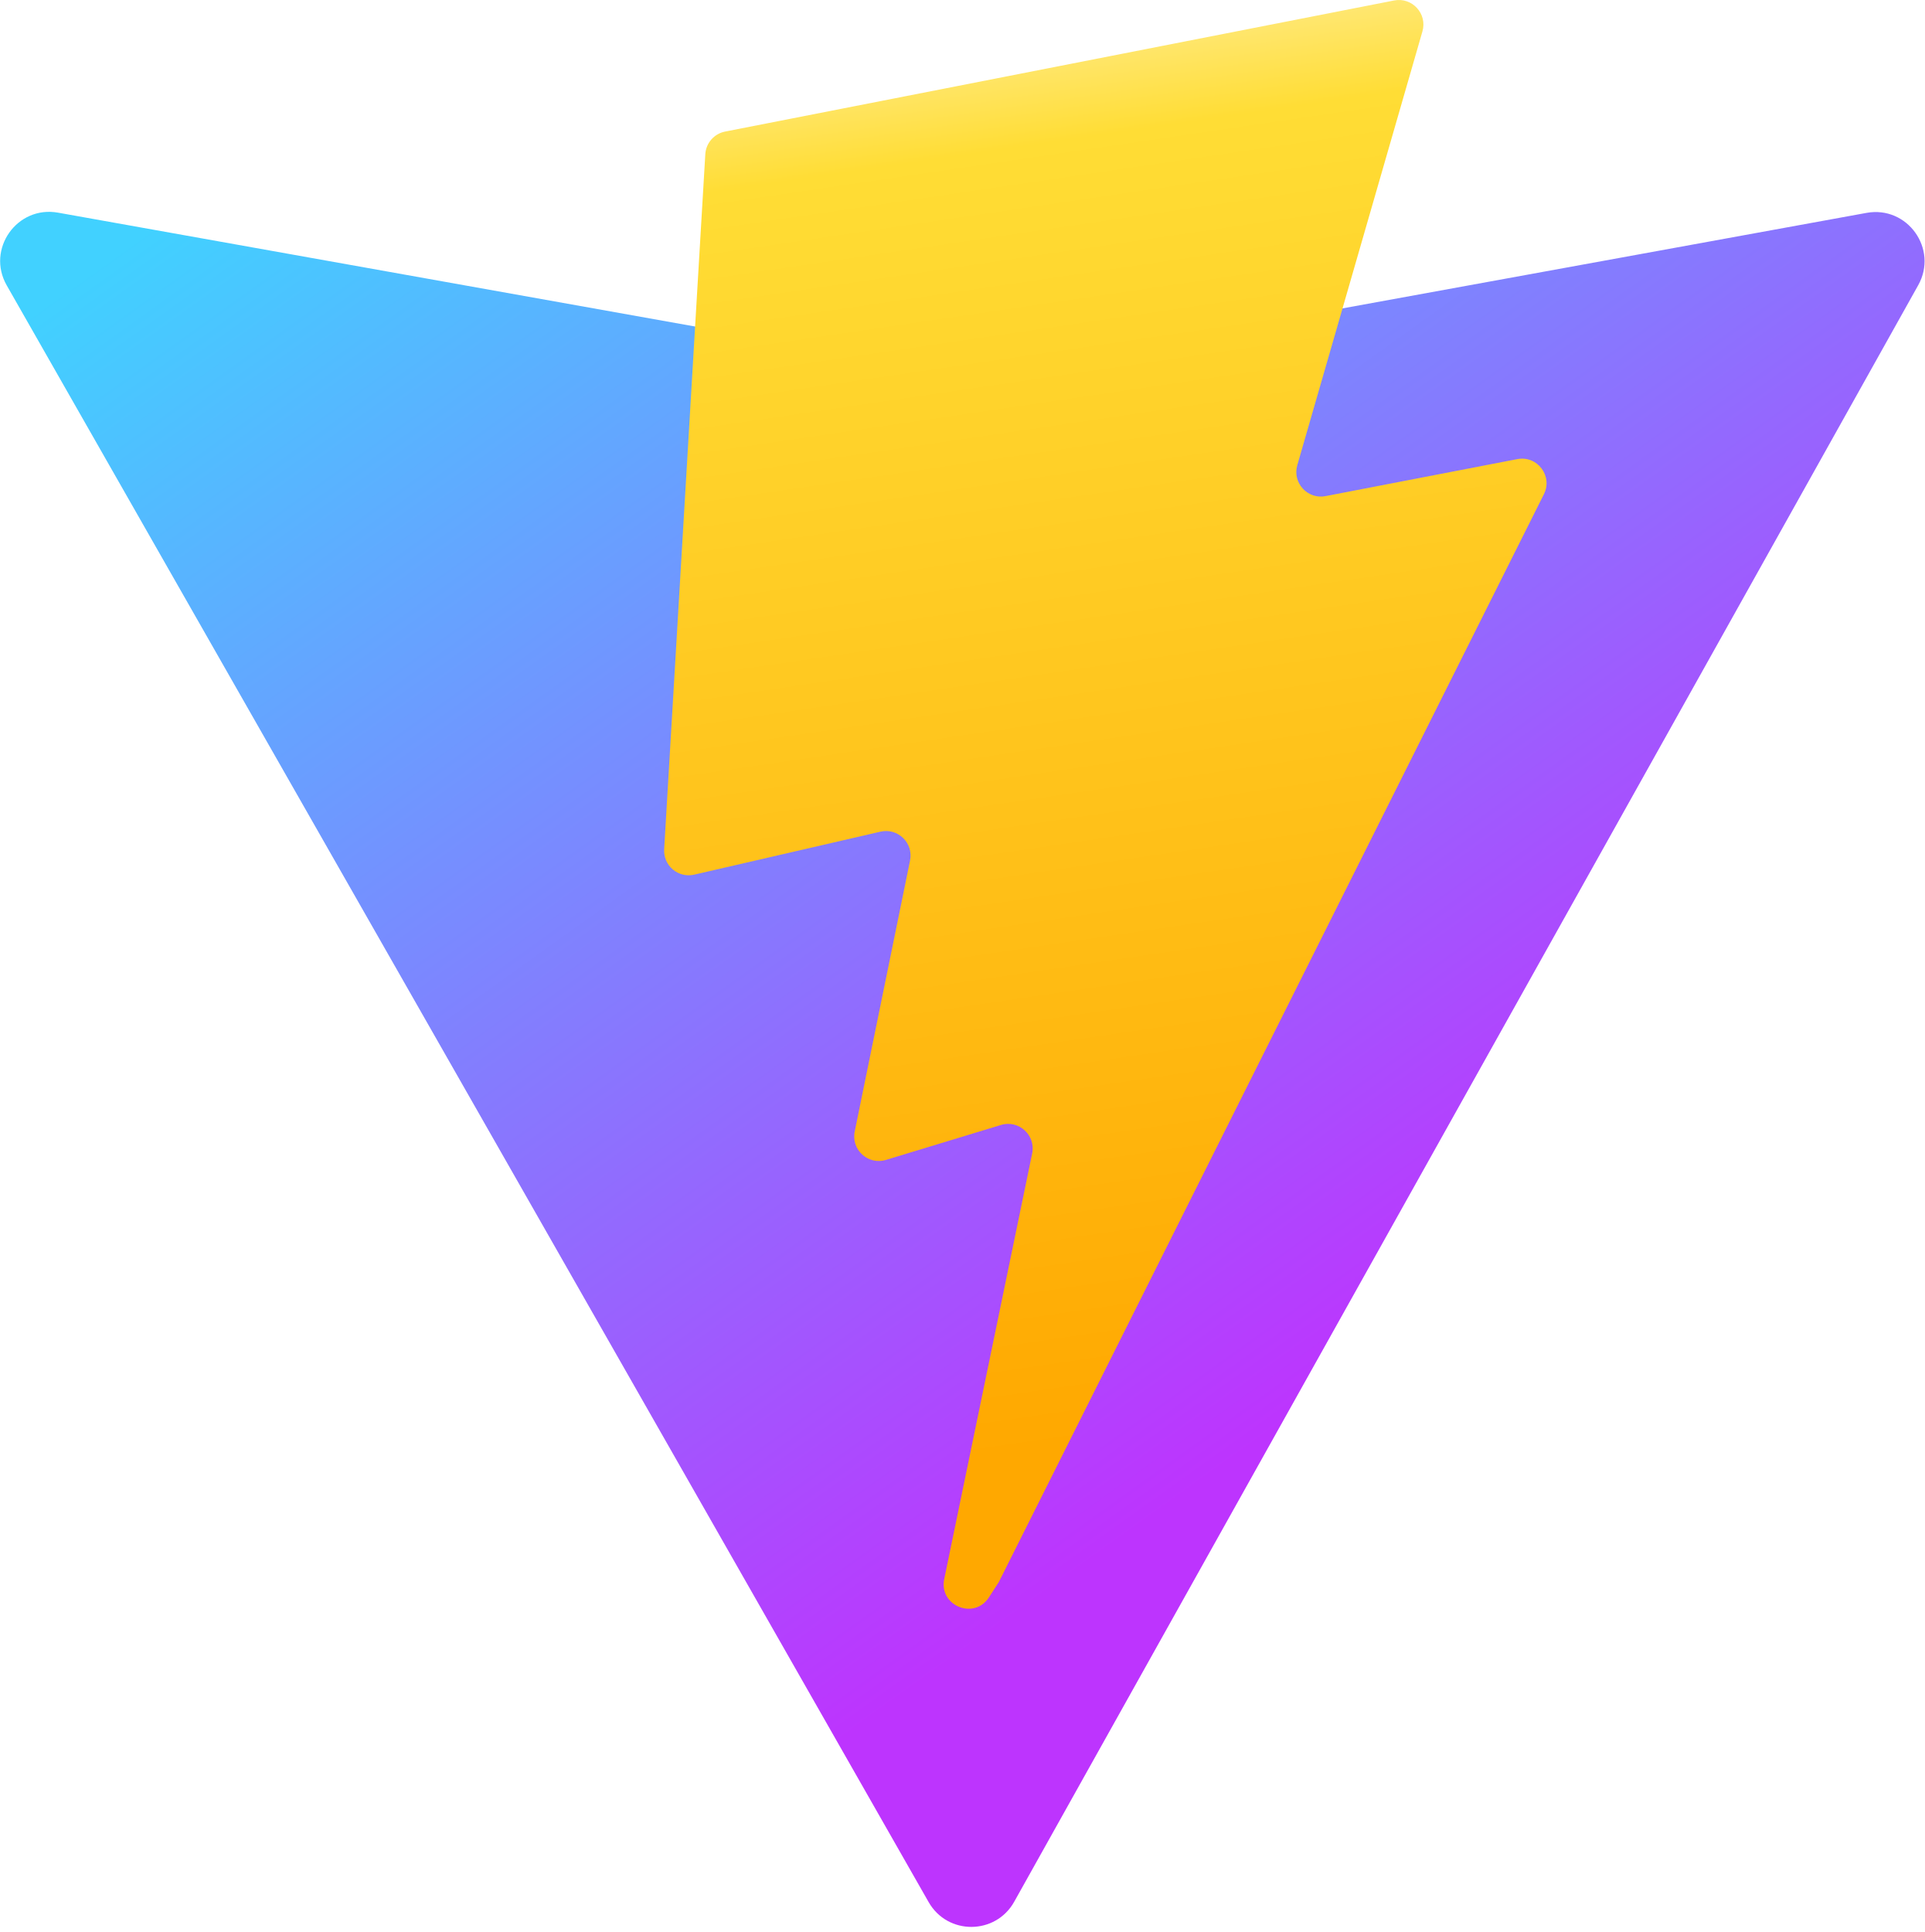
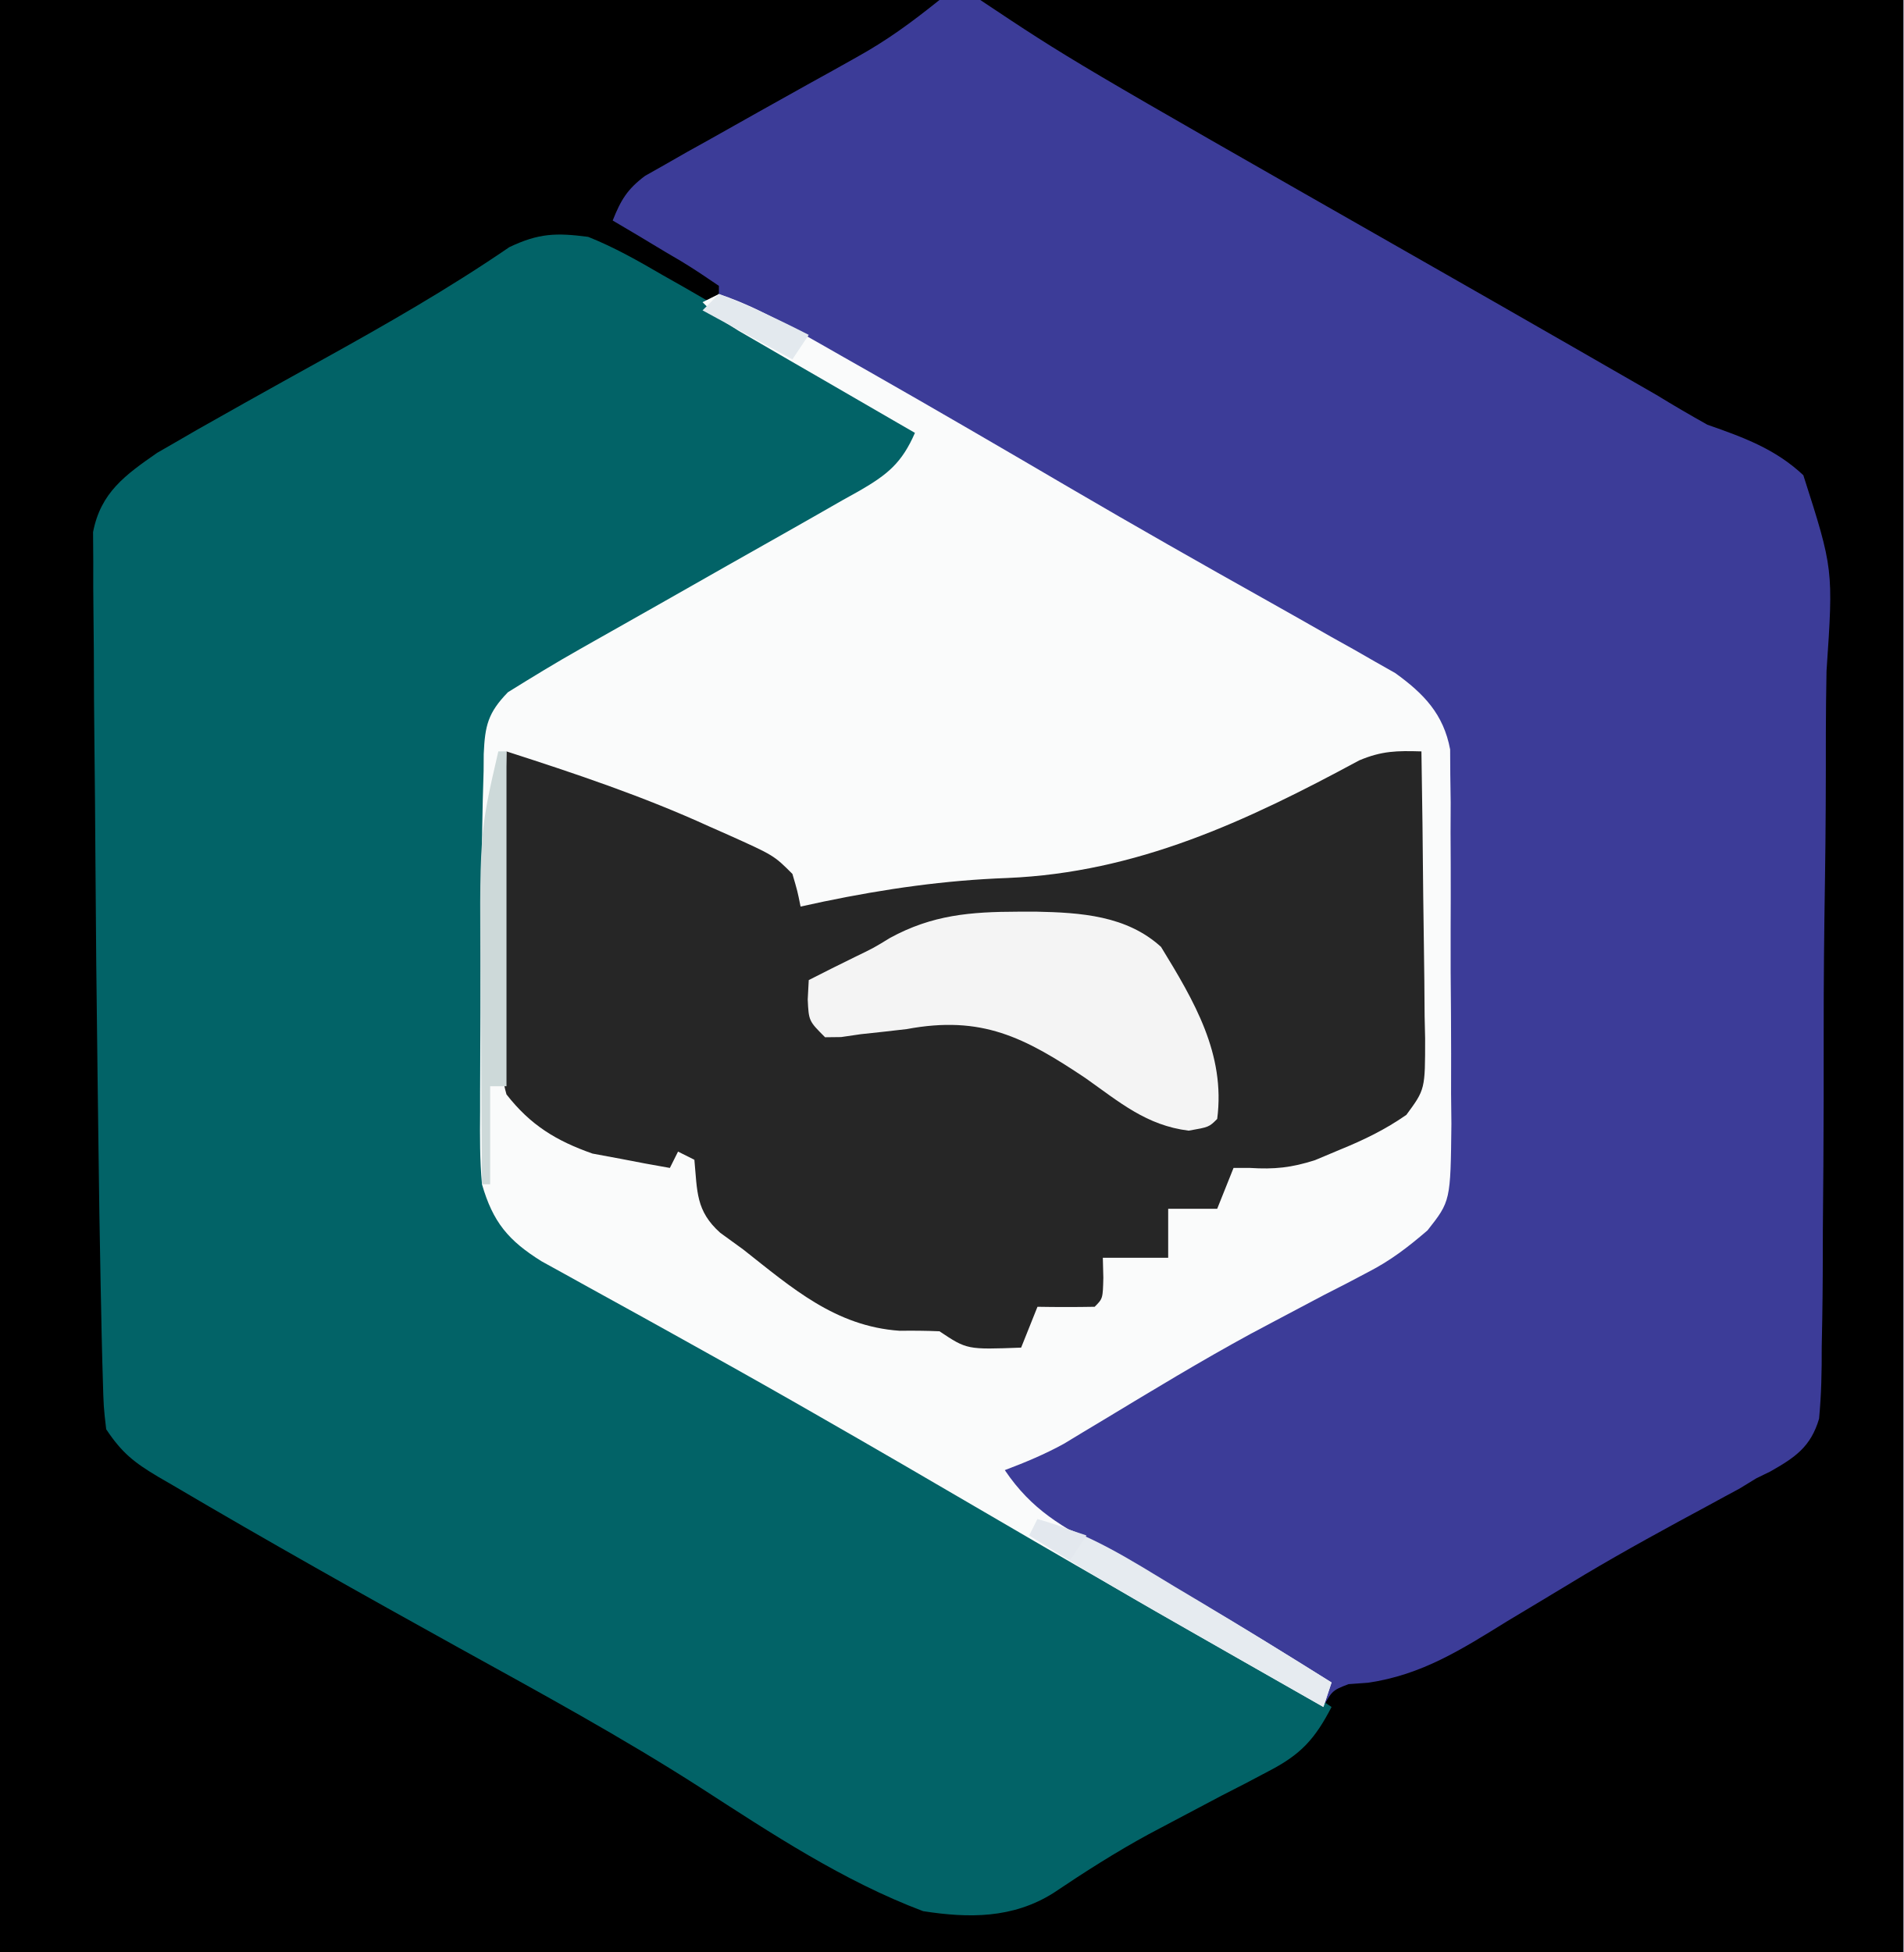
- <svg xmlns="http://www.w3.org/2000/svg" aria-hidden="true" role="img" class="iconify iconify--logos" width="31.88" height="32" preserveAspectRatio="xMidYMid meet" viewBox="0 0 256 257">
-   <defs>
-     <linearGradient id="IconifyId1813088fe1fbc01fb466" x1="-.828%" x2="57.636%" y1="7.652%" y2="78.411%">
-       <stop offset="0%" stop-color="#41D1FF" />
-       <stop offset="100%" stop-color="#BD34FE" />
-     </linearGradient>
-     <linearGradient id="IconifyId1813088fe1fbc01fb467" x1="43.376%" x2="50.316%" y1="2.242%" y2="89.03%">
-       <stop offset="0%" stop-color="#FFEA83" />
-       <stop offset="8.333%" stop-color="#FFDD35" />
-       <stop offset="100%" stop-color="#FFA800" />
-     </linearGradient>
-   </defs>
-   <path fill="url(#IconifyId1813088fe1fbc01fb466)" d="M255.153 37.938L134.897 252.976c-2.483 4.44-8.862 4.466-11.382.048L.875 37.958c-2.746-4.814 1.371-10.646 6.827-9.67l120.385 21.517a6.537 6.537 0 0 0 2.322-.004l117.867-21.483c5.438-.991 9.574 4.796 6.877 9.62Z" />
-   <path fill="url(#IconifyId1813088fe1fbc01fb467)" d="M185.432.063L96.44 17.501a3.268 3.268 0 0 0-2.634 3.014l-5.474 92.456a3.268 3.268 0 0 0 3.997 3.378l24.777-5.718c2.318-.535 4.413 1.507 3.936 3.838l-7.361 36.047c-.495 2.426 1.782 4.5 4.151 3.78l15.304-4.649c2.372-.72 4.652 1.36 4.15 3.788l-11.698 56.621c-.732 3.542 3.979 5.473 5.943 2.437l1.313-2.028l72.516-144.72c1.215-2.423-.88-5.186-3.54-4.672l-25.505 4.922c-2.396.462-4.435-1.77-3.759-4.114l16.646-57.705c.677-2.35-1.37-4.583-3.769-4.113Z" />
+ <svg xmlns="http://www.w3.org/2000/svg" version="1.1" width="233" height="239">
+   <path d="M0 0 C76.89 0 153.78 0 233 0 C233 78.87 233 157.74 233 239 C156.11 239 79.22 239 0 239 C0 160.13 0 81.26 0 0 Z " fill="#3C3C98" transform="translate(0,0)" />
+   <path d="M0 0 C37.95 0 75.9 0 115 0 C111.507 2.794 108.649 4.902 104.832 7.023 C103.856 7.57 102.879 8.117 101.873 8.68 C100.358 9.519 100.358 9.519 98.812 10.375 C94.868 12.572 90.931 14.78 87 17 C86.044 17.531 85.088 18.063 84.103 18.61 C83.207 19.123 82.31 19.636 81.387 20.164 C80.588 20.615 79.79 21.065 78.968 21.53 C76.785 23.161 75.998 24.495 75 27 C75.938 27.554 76.877 28.109 77.844 28.68 C79.063 29.411 80.281 30.143 81.5 30.875 C82.12 31.24 82.74 31.605 83.379 31.98 C84.954 32.932 86.481 33.961 88 35 C88 35.66 88 36.32 88 37 C82.869 36.268 79.277 33.949 74.914 31.277 C71.153 29.629 69.092 29.418 65 30 C61.52 31.578 58.35 33.583 55.125 35.625 C53.183 36.818 51.239 38.008 49.293 39.195 C47.766 40.13 47.766 40.13 46.208 41.083 C39.656 44.998 32.929 48.615 26.213 52.241 C25.214 52.79 24.214 53.34 23.184 53.906 C22.302 54.384 21.421 54.861 20.513 55.354 C17.501 57.327 15.33 59.24 13 62 C12.275 65.202 12.275 65.202 12.417 68.742 C12.414 69.402 12.412 70.063 12.41 70.743 C12.408 72.931 12.442 75.117 12.477 77.305 C12.483 78.852 12.487 80.4 12.489 81.947 C12.501 86.073 12.545 90.199 12.596 94.325 C12.644 98.564 12.667 102.804 12.694 107.043 C12.746 114.481 12.825 121.918 12.92 129.356 C12.991 135.054 13.039 140.752 13.078 146.45 C13.107 150.122 13.155 153.792 13.214 157.463 C13.238 159.06 13.256 160.657 13.269 162.254 C13.29 164.397 13.336 166.537 13.391 168.68 C13.412 169.822 13.433 170.964 13.454 172.14 C14.135 175.707 15.173 176.775 18 179 C19.647 180.059 21.335 181.054 23.051 181.996 C24.048 182.548 25.045 183.1 26.072 183.669 C27.142 184.253 28.211 184.836 29.312 185.438 C31.58 186.691 33.847 187.945 36.113 189.199 C37.263 189.833 38.412 190.466 39.596 191.119 C56.583 200.508 73.472 210.087 89.975 220.307 C105.751 231.144 105.751 231.144 124 233 C126.532 231.883 126.532 231.883 129.027 230.391 C129.984 229.848 130.94 229.306 131.926 228.747 C132.94 228.171 133.955 227.594 135 227 C137.143 225.849 139.289 224.704 141.438 223.562 C143.625 222.376 145.813 221.188 148 220 C149.676 219.114 149.676 219.114 151.387 218.211 C152.455 217.626 153.524 217.04 154.625 216.438 C155.587 215.921 156.548 215.404 157.539 214.871 C160.239 213.107 160.239 213.107 161.557 209.846 C163 207 163 207 165.076 206.205 C165.866 206.148 166.655 206.09 167.469 206.031 C174.064 205.066 178.895 201.963 184.5 198.5 C186.612 197.229 188.726 195.959 190.84 194.691 C191.877 194.065 192.915 193.439 193.984 192.793 C198.982 189.821 204.083 187.041 209.203 184.285 C209.87 183.922 210.536 183.558 211.223 183.184 C211.787 182.88 212.352 182.576 212.934 182.263 C213.616 181.846 214.298 181.43 215 181 C215.56 180.727 216.121 180.454 216.698 180.173 C219.736 178.452 221.66 177.151 222.675 173.713 C222.957 170.762 223.014 167.876 223.001 164.911 C223.023 163.792 223.045 162.672 223.067 161.519 C223.129 157.818 223.138 154.119 223.141 150.418 C223.161 147.844 223.182 145.269 223.204 142.695 C223.241 137.297 223.251 131.9 223.242 126.502 C223.233 120.275 223.298 114.052 223.398 107.827 C223.492 101.823 223.512 95.822 223.506 89.817 C223.512 87.27 223.54 84.723 223.588 82.176 C224.432 69.688 224.432 69.688 220.751 58.185 C217.321 54.96 213.416 53.549 209 52 C206.904 50.826 204.828 49.617 202.781 48.359 C200.689 47.154 198.595 45.951 196.5 44.75 C195.374 44.102 194.248 43.455 193.088 42.787 C186.192 38.823 179.285 34.878 172.375 30.938 C131.078 7.386 131.078 7.386 120 0 C157.29 0 194.58 0 233 0 C233 78.87 233 157.74 233 239 C156.11 239 79.22 239 0 239 C0 160.13 0 81.26 0 0 Z " transform="translate(0,0)" />
+   <path d="M0 0 C3.212 1.28 6.142 2.949 9.125 4.688 C10.406 5.412 10.406 5.412 11.712 6.152 C21.638 11.827 31.339 17.888 41 24 C39.25 27.833 37.664 29.147 34 31.312 C33.458 31.636 32.916 31.959 32.358 32.292 C30.247 33.543 28.125 34.772 26 36 C25.011 36.573 24.022 37.146 23.002 37.737 C17.41 40.974 11.812 44.199 6.207 47.414 C-2.889 52.032 -2.889 52.032 -11 58 C-11.242 60.42 -11.418 62.812 -11.547 65.238 C-11.589 65.992 -11.63 66.746 -11.673 67.522 C-12.112 76.168 -12.221 84.814 -12.24 93.47 C-12.25 96.223 -12.281 98.976 -12.312 101.729 C-12.319 103.5 -12.324 105.271 -12.328 107.043 C-12.34 107.855 -12.353 108.668 -12.366 109.505 C-12.346 114.402 -11.742 117.773 -9 122 C-6.621 123.732 -4.44 125.113 -1.875 126.5 C-0.768 127.125 -0.768 127.125 0.361 127.763 C2.899 129.191 5.449 130.595 8 132 C9.947 133.087 11.894 134.176 13.84 135.266 C16.989 137.029 20.138 138.792 23.29 140.549 C31.496 145.13 39.624 149.83 47.728 154.586 C53.307 157.857 58.901 161.097 64.52 164.297 C65.154 164.658 65.788 165.019 66.441 165.392 C69.538 167.155 72.637 168.915 75.738 170.671 C76.858 171.308 77.978 171.945 79.133 172.602 C80.122 173.162 81.111 173.722 82.129 174.299 C85.168 176.099 88.079 178.017 91 180 C88.948 183.952 87.228 185.828 83.281 187.867 C82.354 188.357 81.426 188.847 80.47 189.352 C79.49 189.855 78.51 190.357 77.5 190.875 C75.502 191.928 73.506 192.984 71.512 194.043 C70.08 194.802 70.08 194.802 68.619 195.576 C64.575 197.775 60.745 200.224 56.926 202.793 C51.967 205.901 46.626 205.877 41 205 C31.201 201.303 22.452 195.501 13.692 189.844 C4.11 183.695 -5.868 178.263 -15.829 172.757 C-27.56 166.257 -39.26 159.687 -50.812 152.875 C-51.423 152.521 -52.034 152.166 -52.663 151.802 C-55.589 150.054 -57.068 148.898 -59 146 C-59.319 143.254 -59.319 143.254 -59.414 139.777 C-59.434 139.117 -59.453 138.456 -59.474 137.775 C-59.536 135.496 -59.582 133.217 -59.625 130.938 C-59.642 130.139 -59.659 129.341 -59.677 128.518 C-59.799 122.615 -59.883 116.711 -59.954 110.806 C-59.987 108.089 -60.021 105.372 -60.058 102.654 C-60.178 93.604 -60.272 84.553 -60.325 75.502 C-60.35 71.263 -60.383 67.024 -60.435 62.785 C-60.484 58.724 -60.508 54.663 -60.514 50.602 C-60.52 49.083 -60.535 47.564 -60.559 46.045 C-60.591 43.943 -60.591 41.844 -60.583 39.742 C-60.592 38.556 -60.6 37.37 -60.608 36.148 C-59.672 31.302 -56.675 29.164 -52.757 26.441 C-51.998 26.004 -51.239 25.567 -50.457 25.117 C-49.151 24.361 -49.151 24.361 -47.819 23.589 C-46.424 22.802 -46.424 22.802 -45 22 C-44.03 21.452 -43.06 20.905 -42.06 20.341 C-38.941 18.593 -35.815 16.857 -32.688 15.125 C-24.815 10.763 -17.076 6.345 -9.648 1.258 C-6.066 -0.443 -3.946 -0.516 0 0 Z " fill="#026367" transform="translate(72,29)" />
+   <path d="M0 0 C3.441 1.148 6.528 2.761 9.676 4.547 C10.574 5.055 11.471 5.563 12.396 6.086 C13.359 6.635 14.321 7.184 15.312 7.75 C16.325 8.325 17.338 8.9 18.381 9.492 C26.619 14.182 34.806 18.956 42.984 23.749 C50.997 28.438 59.065 33.025 67.164 37.562 C69.782 39.032 72.391 40.514 75 42 C75.905 42.505 76.81 43.011 77.743 43.531 C78.625 44.037 79.506 44.542 80.414 45.062 C81.593 45.73 81.593 45.73 82.795 46.41 C86.297 48.936 88.709 51.436 89.515 55.763 C89.521 56.764 89.527 57.765 89.533 58.797 C89.549 59.938 89.565 61.08 89.581 62.256 C89.576 63.48 89.572 64.704 89.566 65.965 C89.573 67.231 89.579 68.497 89.585 69.801 C89.592 72.477 89.591 75.152 89.576 77.828 C89.559 81.246 89.583 84.662 89.618 88.079 C89.645 91.354 89.635 94.628 89.629 97.902 C89.642 99.124 89.655 100.346 89.669 101.605 C89.566 111.064 89.566 111.064 86.744 114.646 C84.354 116.697 82.262 118.319 79.473 119.754 C78.608 120.21 77.744 120.666 76.853 121.135 C75.932 121.606 75.011 122.077 74.062 122.562 C72.094 123.599 70.128 124.64 68.164 125.684 C67.152 126.221 66.141 126.758 65.099 127.312 C59.009 130.629 53.082 134.226 47.147 137.811 C45.85 138.589 45.85 138.589 44.527 139.383 C43.772 139.841 43.016 140.298 42.238 140.77 C39.886 142.063 37.509 143.053 35 144 C38.296 148.884 42.039 150.983 47.125 153.625 C53.918 157.268 60.563 161.079 67.125 165.125 C67.913 165.61 68.701 166.096 69.512 166.596 C71.343 167.728 73.172 168.863 75 170 C74.67 170.99 74.34 171.98 74 173 C60.488 165.307 46.983 157.603 33.562 149.75 C26.246 145.471 18.92 141.209 11.562 137 C10.731 136.524 9.899 136.048 9.042 135.558 C4.125 132.755 -0.811 129.989 -5.762 127.246 C-6.903 126.613 -8.044 125.979 -9.219 125.326 C-11.449 124.09 -13.681 122.858 -15.916 121.631 C-16.926 121.071 -17.936 120.511 -18.977 119.934 C-19.875 119.439 -20.773 118.945 -21.698 118.435 C-25.763 115.901 -27.657 113.654 -29 109 C-29.269 106.044 -29.257 103.107 -29.23 100.141 C-29.23 99.278 -29.23 98.415 -29.229 97.527 C-29.226 95.698 -29.218 93.869 -29.206 92.04 C-29.188 89.301 -29.185 86.563 -29.186 83.824 C-29.178 79.4 -29.129 74.978 -29.047 70.555 C-29.016 68.862 -28.991 67.169 -28.973 65.476 C-28.941 63.123 -28.876 60.774 -28.801 58.422 C-28.796 57.727 -28.791 57.031 -28.786 56.315 C-28.634 52.842 -28.275 51.284 -25.826 48.757 C-22.902 46.939 -19.984 45.153 -16.984 43.461 C-16.415 43.138 -15.846 42.816 -15.26 42.483 C-14.049 41.797 -12.837 41.113 -11.624 40.43 C-9.734 39.366 -7.847 38.295 -5.961 37.222 C-1.332 34.587 3.3 31.958 7.94 29.343 C10.341 27.988 12.734 26.621 15.125 25.25 C15.81 24.869 16.495 24.488 17.2 24.095 C20.677 22.088 22.406 20.658 24 17 C23.283 16.586 22.567 16.173 21.829 15.747 C18.592 13.876 15.359 12.001 12.125 10.125 C10.433 9.149 10.433 9.149 8.707 8.152 C7.631 7.527 6.554 6.902 5.445 6.258 C4.45 5.682 3.455 5.106 2.43 4.512 C0 3 0 3 -2 1 C-1.34 0.67 -0.68 0.34 0 0 Z " fill="#FAFBFB" transform="translate(88,36)" />
+   <path d="M0 0 C8.438 2.72 16.738 5.499 24.812 9.188 C25.587 9.53 26.361 9.872 27.158 10.225 C32.731 12.731 32.731 12.731 35 15 C35.625 17.125 35.625 17.125 36 19 C36.946 18.795 37.892 18.59 38.867 18.379 C46.373 16.826 53.647 15.782 61.312 15.5 C77.129 14.839 90.562 8.575 104.379 1.102 C107.177 -0.075 109.007 -0.088 112 0 C112.099 5.908 112.171 11.816 112.22 17.725 C112.24 19.734 112.267 21.744 112.302 23.754 C112.35 26.643 112.373 29.532 112.391 32.422 C112.411 33.32 112.432 34.218 112.453 35.143 C112.455 41.382 112.455 41.382 110.153 44.506 C107.552 46.311 104.994 47.552 102.062 48.75 C101.043 49.178 100.023 49.606 98.973 50.047 C96.081 50.974 94.005 51.188 91 51 C90.34 51 89.68 51 89 51 C88.34 52.65 87.68 54.3 87 56 C85.02 56 83.04 56 81 56 C81 57.98 81 59.96 81 62 C78.36 62 75.72 62 73 62 C73.021 62.804 73.041 63.609 73.062 64.438 C73 67 73 67 72 68 C69.667 68.041 67.333 68.042 65 68 C64.34 69.65 63.68 71.3 63 73 C56.375 73.25 56.375 73.25 53 71 C51.376 70.929 49.75 70.916 48.125 70.938 C40.276 70.395 34.972 65.713 29 61 C28.063 60.319 27.126 59.639 26.16 58.938 C23.164 56.25 23.367 53.894 23 50 C22.34 49.67 21.68 49.34 21 49 C20.67 49.66 20.34 50.32 20 51 C17.974 50.653 15.954 50.271 13.938 49.875 C12.812 49.666 11.687 49.457 10.527 49.242 C6.07 47.673 2.931 45.753 0 42 C-0.929 38.717 -0.822 35.617 -0.684 32.227 C-0.674 31.303 -0.664 30.379 -0.654 29.427 C-0.615 26.492 -0.527 23.56 -0.438 20.625 C-0.402 18.629 -0.37 16.633 -0.342 14.637 C-0.265 9.756 -0.144 4.879 0 0 Z " fill="#262626" transform="translate(62,92)" />
+   <path d="M0 0 C0.717 -0.002 1.433 -0.003 2.172 -0.005 C7.668 0.109 13.286 0.47 17.5 4.312 C21.55 10.928 25.41 17.437 24.375 25.375 C23.375 26.375 23.375 26.375 20.883 26.812 C15.706 26.167 12.443 23.337 8.25 20.375 C0.758 15.364 -4.456 12.665 -13.625 14.375 C-15.499 14.596 -17.374 14.805 -19.25 15 C-20.047 15.116 -20.843 15.232 -21.664 15.352 C-22.311 15.359 -22.958 15.367 -23.625 15.375 C-25.625 13.375 -25.625 13.375 -25.75 10.75 C-25.709 9.966 -25.668 9.182 -25.625 8.375 C-23.736 7.413 -21.844 6.458 -19.938 5.531 C-17.659 4.428 -17.659 4.428 -15.688 3.219 C-10.499 0.381 -5.801 0.012 0 0 Z " fill="#F4F4F4" transform="translate(124.625,111.625)" />
+   <path d="M0 0 C0.33 0 0.66 0 1 0 C1 13.53 1 27.06 1 41 C0.34 41 -0.32 41 -1 41 C-1 44.96 -1 48.92 -1 53 C-1.33 53 -1.66 53 -2 53 C-2.05 47.381 -2.086 41.762 -2.11 36.142 C-2.12 34.235 -2.133 32.329 -2.151 30.422 C-2.332 10.111 -2.332 10.111 0 0 Z " fill="#CDD9D9" transform="translate(61,92)" />
+   <path d="M0 0 C6.236 1.627 11.409 5.016 16.875 8.312 C17.83 8.882 18.785 9.451 19.77 10.037 C25.221 13.294 30.627 16.615 36 20 C35.505 21.485 35.505 21.485 35 23 C31.158 20.815 27.317 18.628 23.477 16.439 C22.174 15.696 20.87 14.954 19.566 14.213 C12.629 10.268 5.724 6.304 -1 2 C-0.67 1.34 -0.34 0.68 0 0 Z " fill="#E6EBF0" transform="translate(127,186)" />
+   <path d="M0 0 C3.791 1.45 7.387 3.152 11 5 C10.01 6.485 10.01 6.485 9 8 C5.37 6.02 1.74 4.04 -2 2 C-1.34 1.34 -0.68 0.68 0 0 Z " fill="#E3E9EE" transform="translate(88,36)" />
+   <path d="M0 0 C1.98 0.66 3.96 1.32 6 2 C5.01 3.485 5.01 3.485 4 5 C2.35 4.01 0.7 3.02 -1 2 C-0.67 1.34 -0.34 0.68 0 0 Z " fill="#E3E8EE" transform="translate(127,186)" />
</svg>
